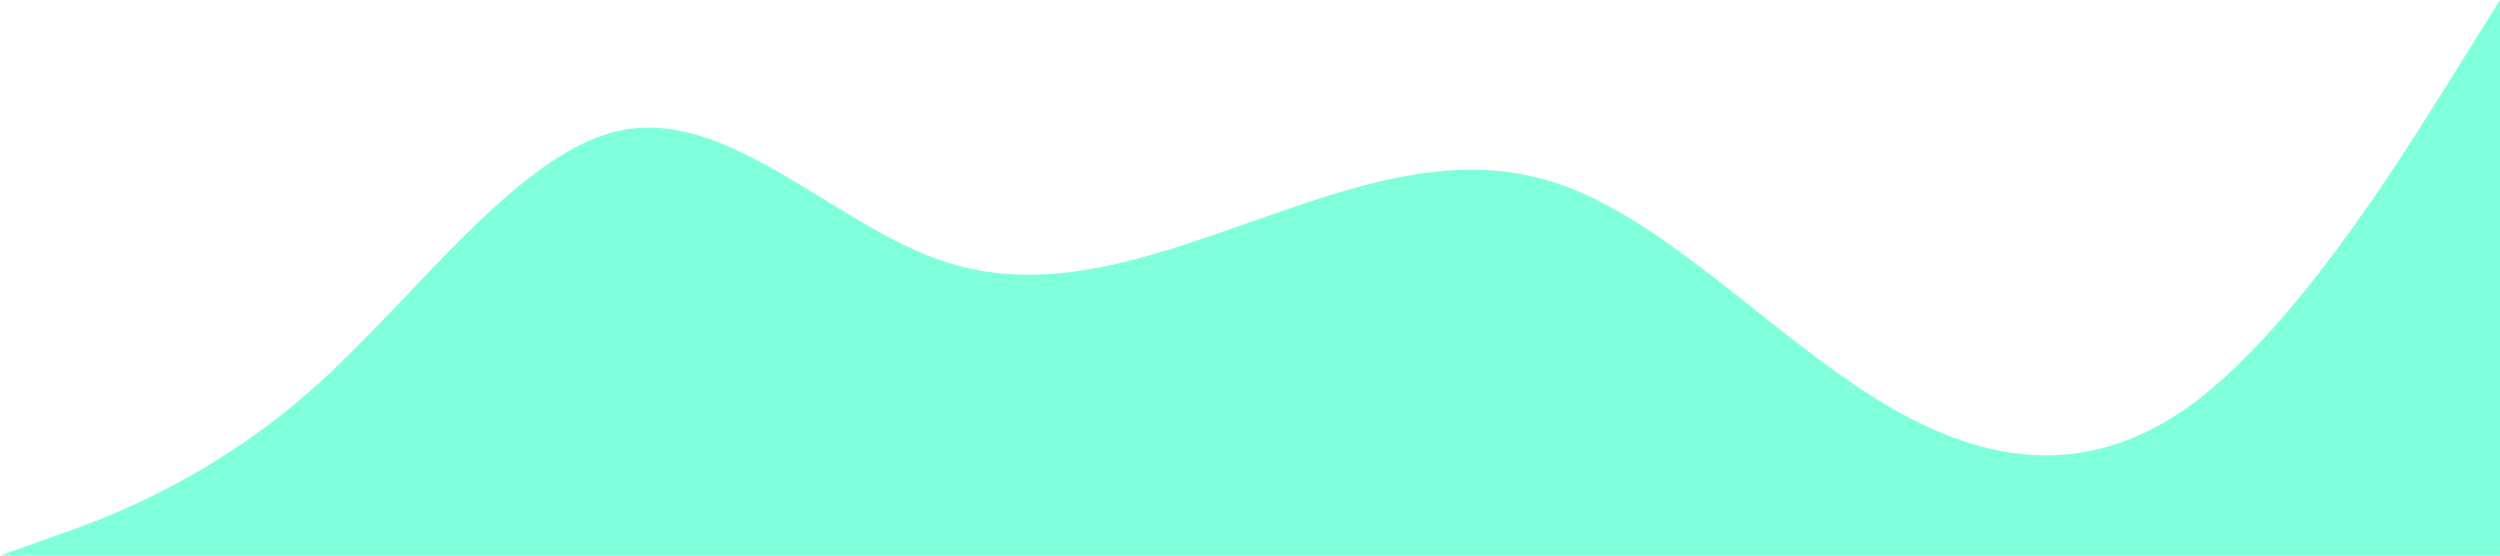
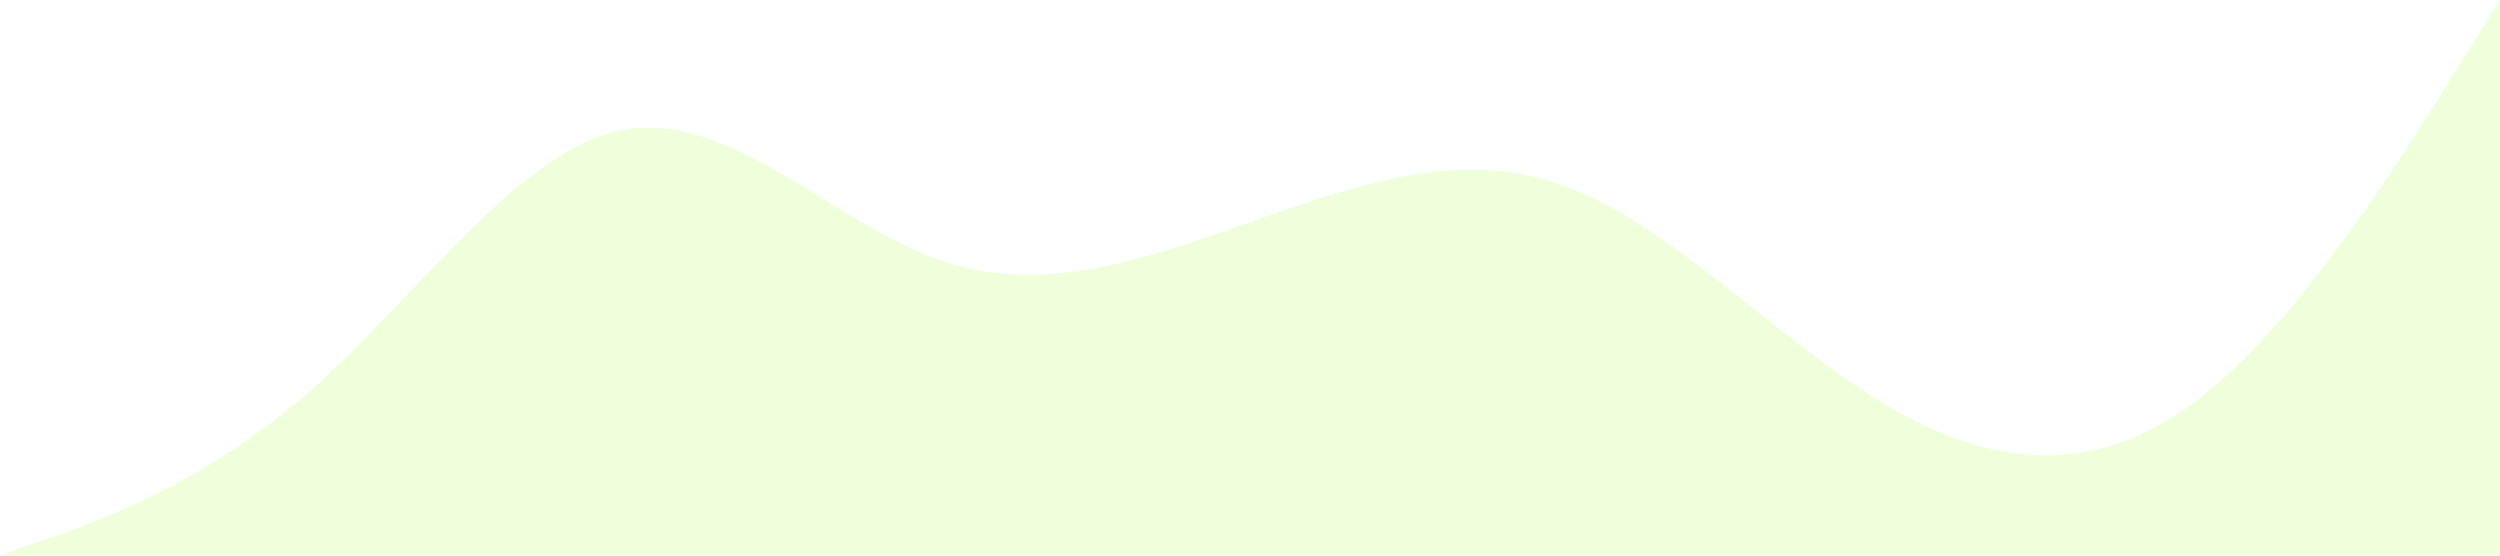
<svg xmlns="http://www.w3.org/2000/svg" viewBox="0 0 1440 320">
-   <path fill="#80ffdb" fill-opacity="1" d="M0,320L30,309.3C60,299,120,277,180,224C240,171,300,85,360,74.7C420,64,480,128,540,149.3C600,171,660,149,720,128C780,107,840,85,900,106.7C960,128,1020,192,1080,229.3C1140,267,1200,277,1260,234.7C1320,192,1380,96,1410,48L1440,0L1440,320L1410,320C1380,320,1320,320,1260,320C1200,320,1140,320,1080,320C1020,320,960,320,900,320C840,320,780,320,720,320C660,320,600,320,540,320C480,320,420,320,360,320C300,320,240,320,180,320C120,320,60,320,30,320L0,320Z" />
+   <path fill="#f0ffdb" fill-opacity="1" d="M0,320L30,309.3C60,299,120,277,180,224C240,171,300,85,360,74.7C420,64,480,128,540,149.3C600,171,660,149,720,128C780,107,840,85,900,106.7C960,128,1020,192,1080,229.3C1140,267,1200,277,1260,234.7C1320,192,1380,96,1410,48L1440,0L1440,320L1410,320C1380,320,1320,320,1260,320C1200,320,1140,320,1080,320C1020,320,960,320,900,320C840,320,780,320,720,320C660,320,600,320,540,320C480,320,420,320,360,320C300,320,240,320,180,320C120,320,60,320,30,320L0,320Z" />
</svg>
